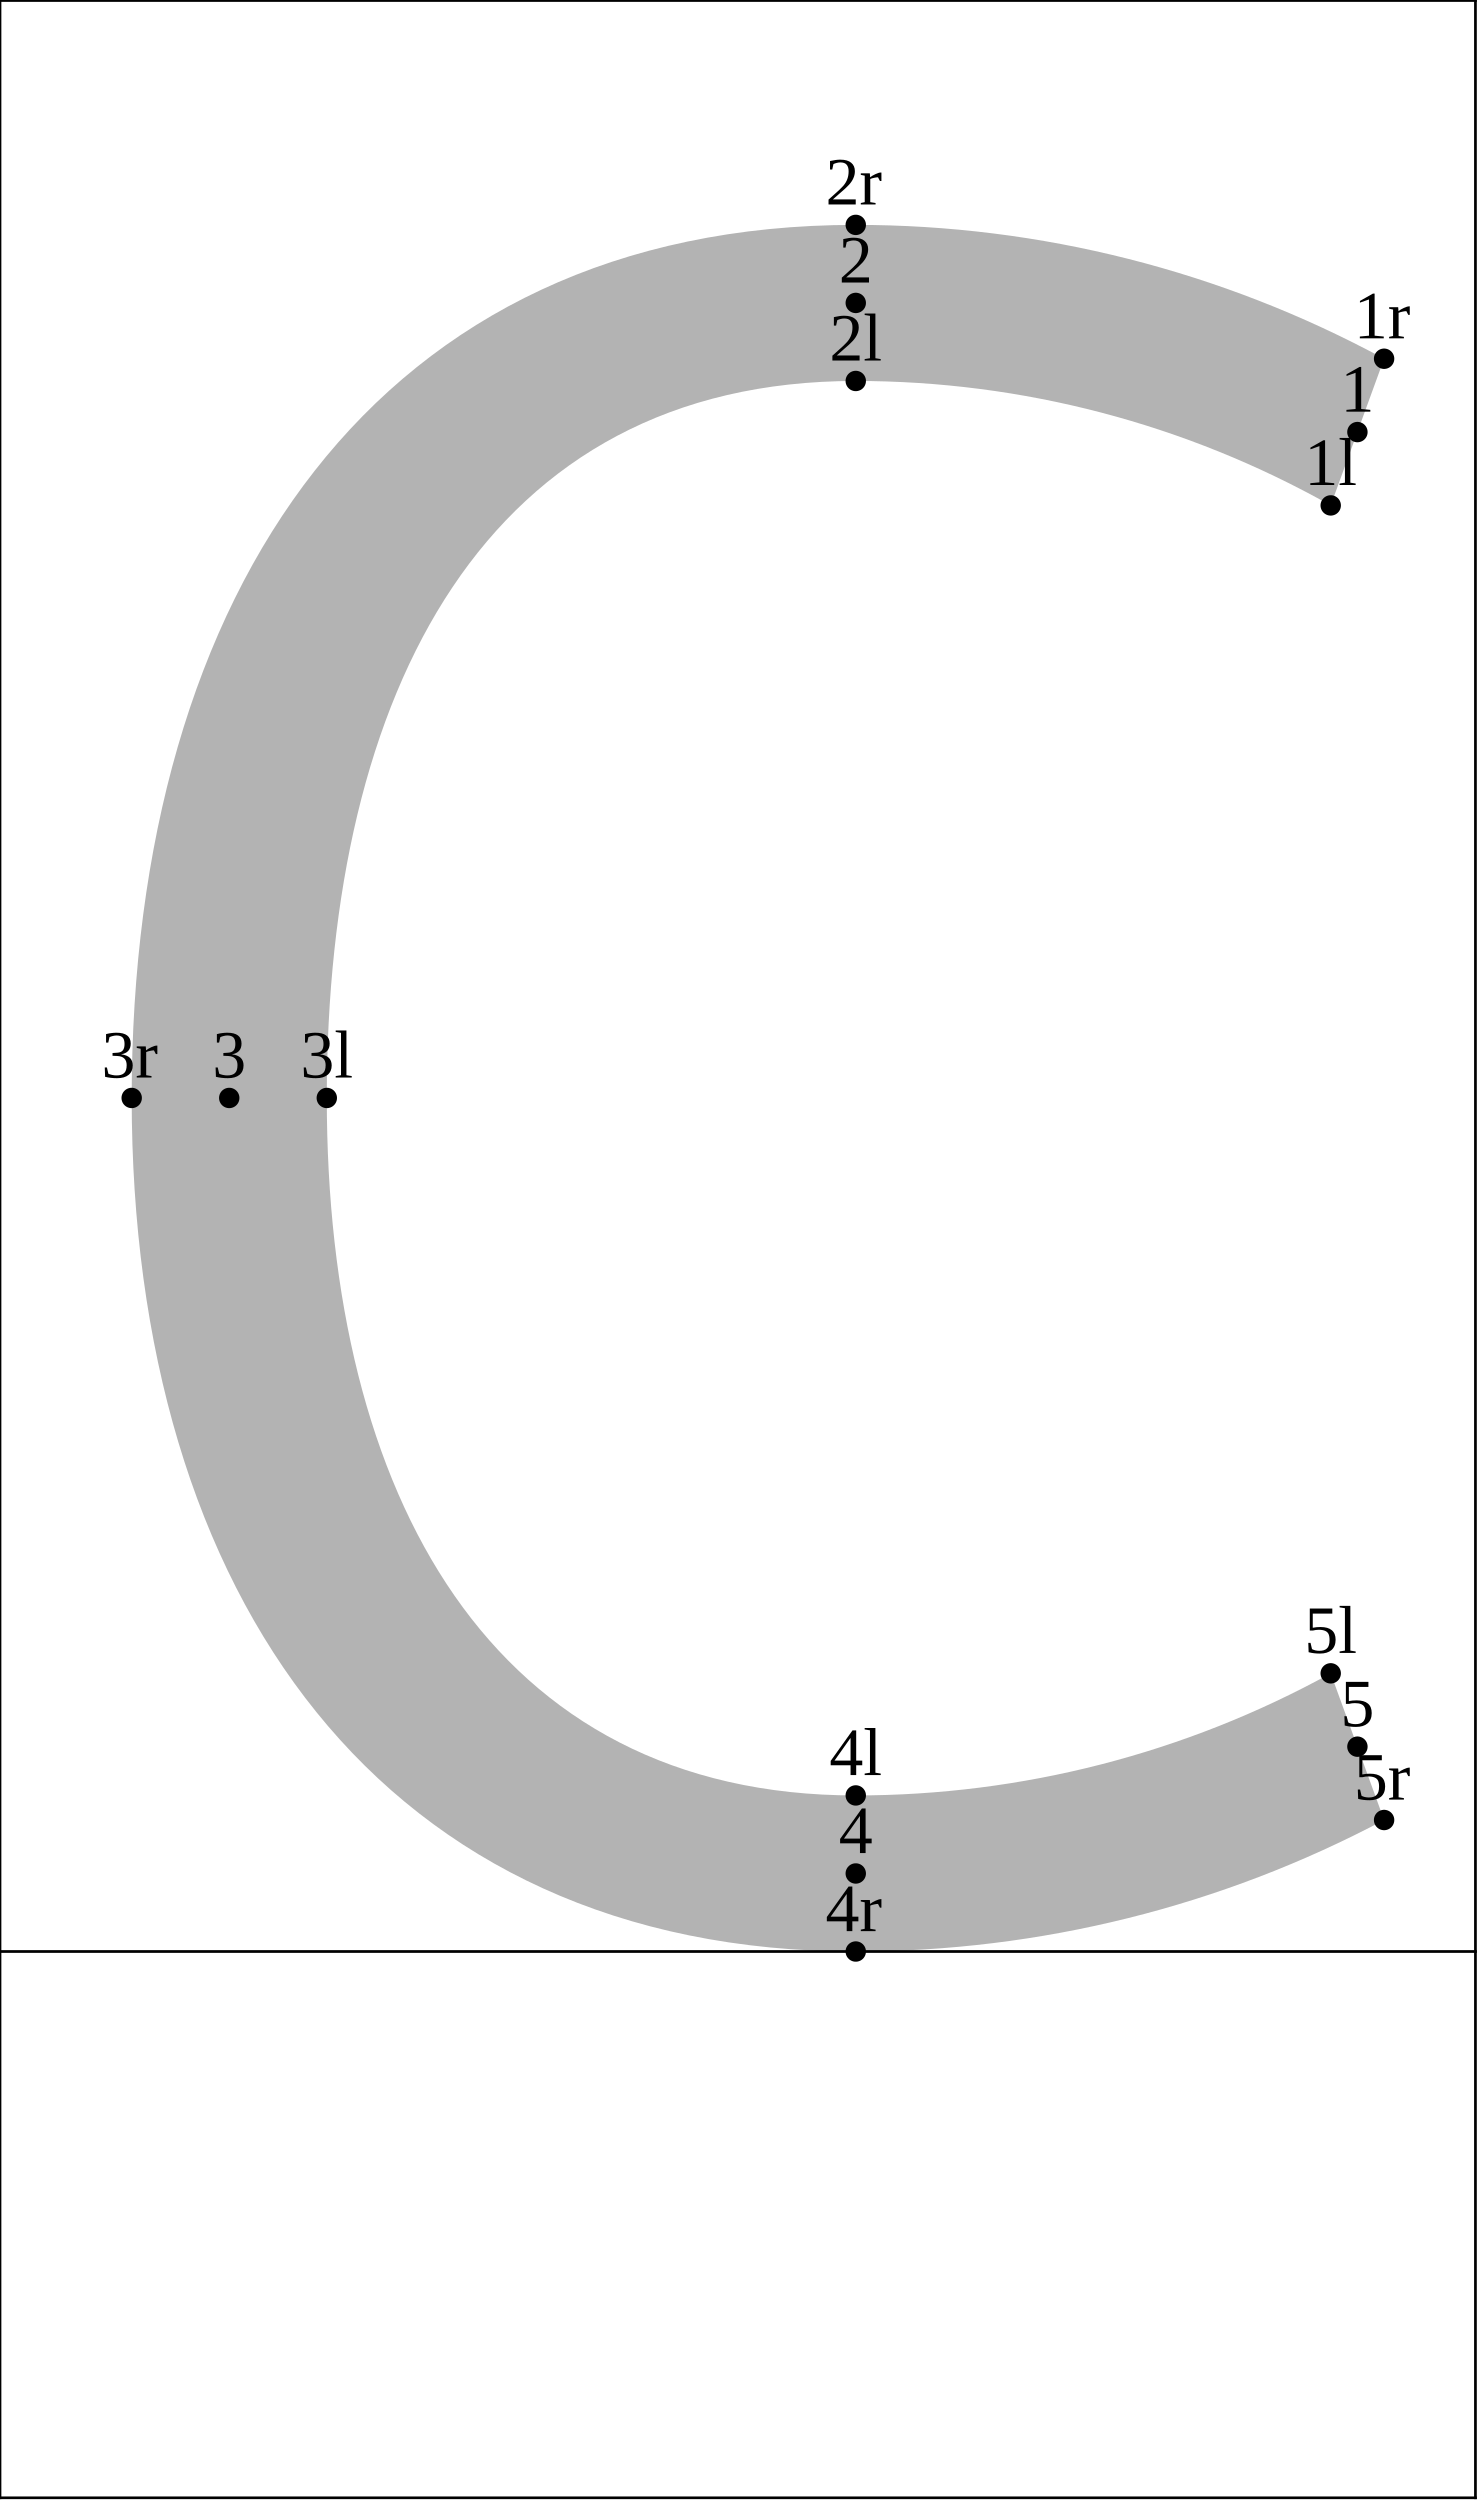
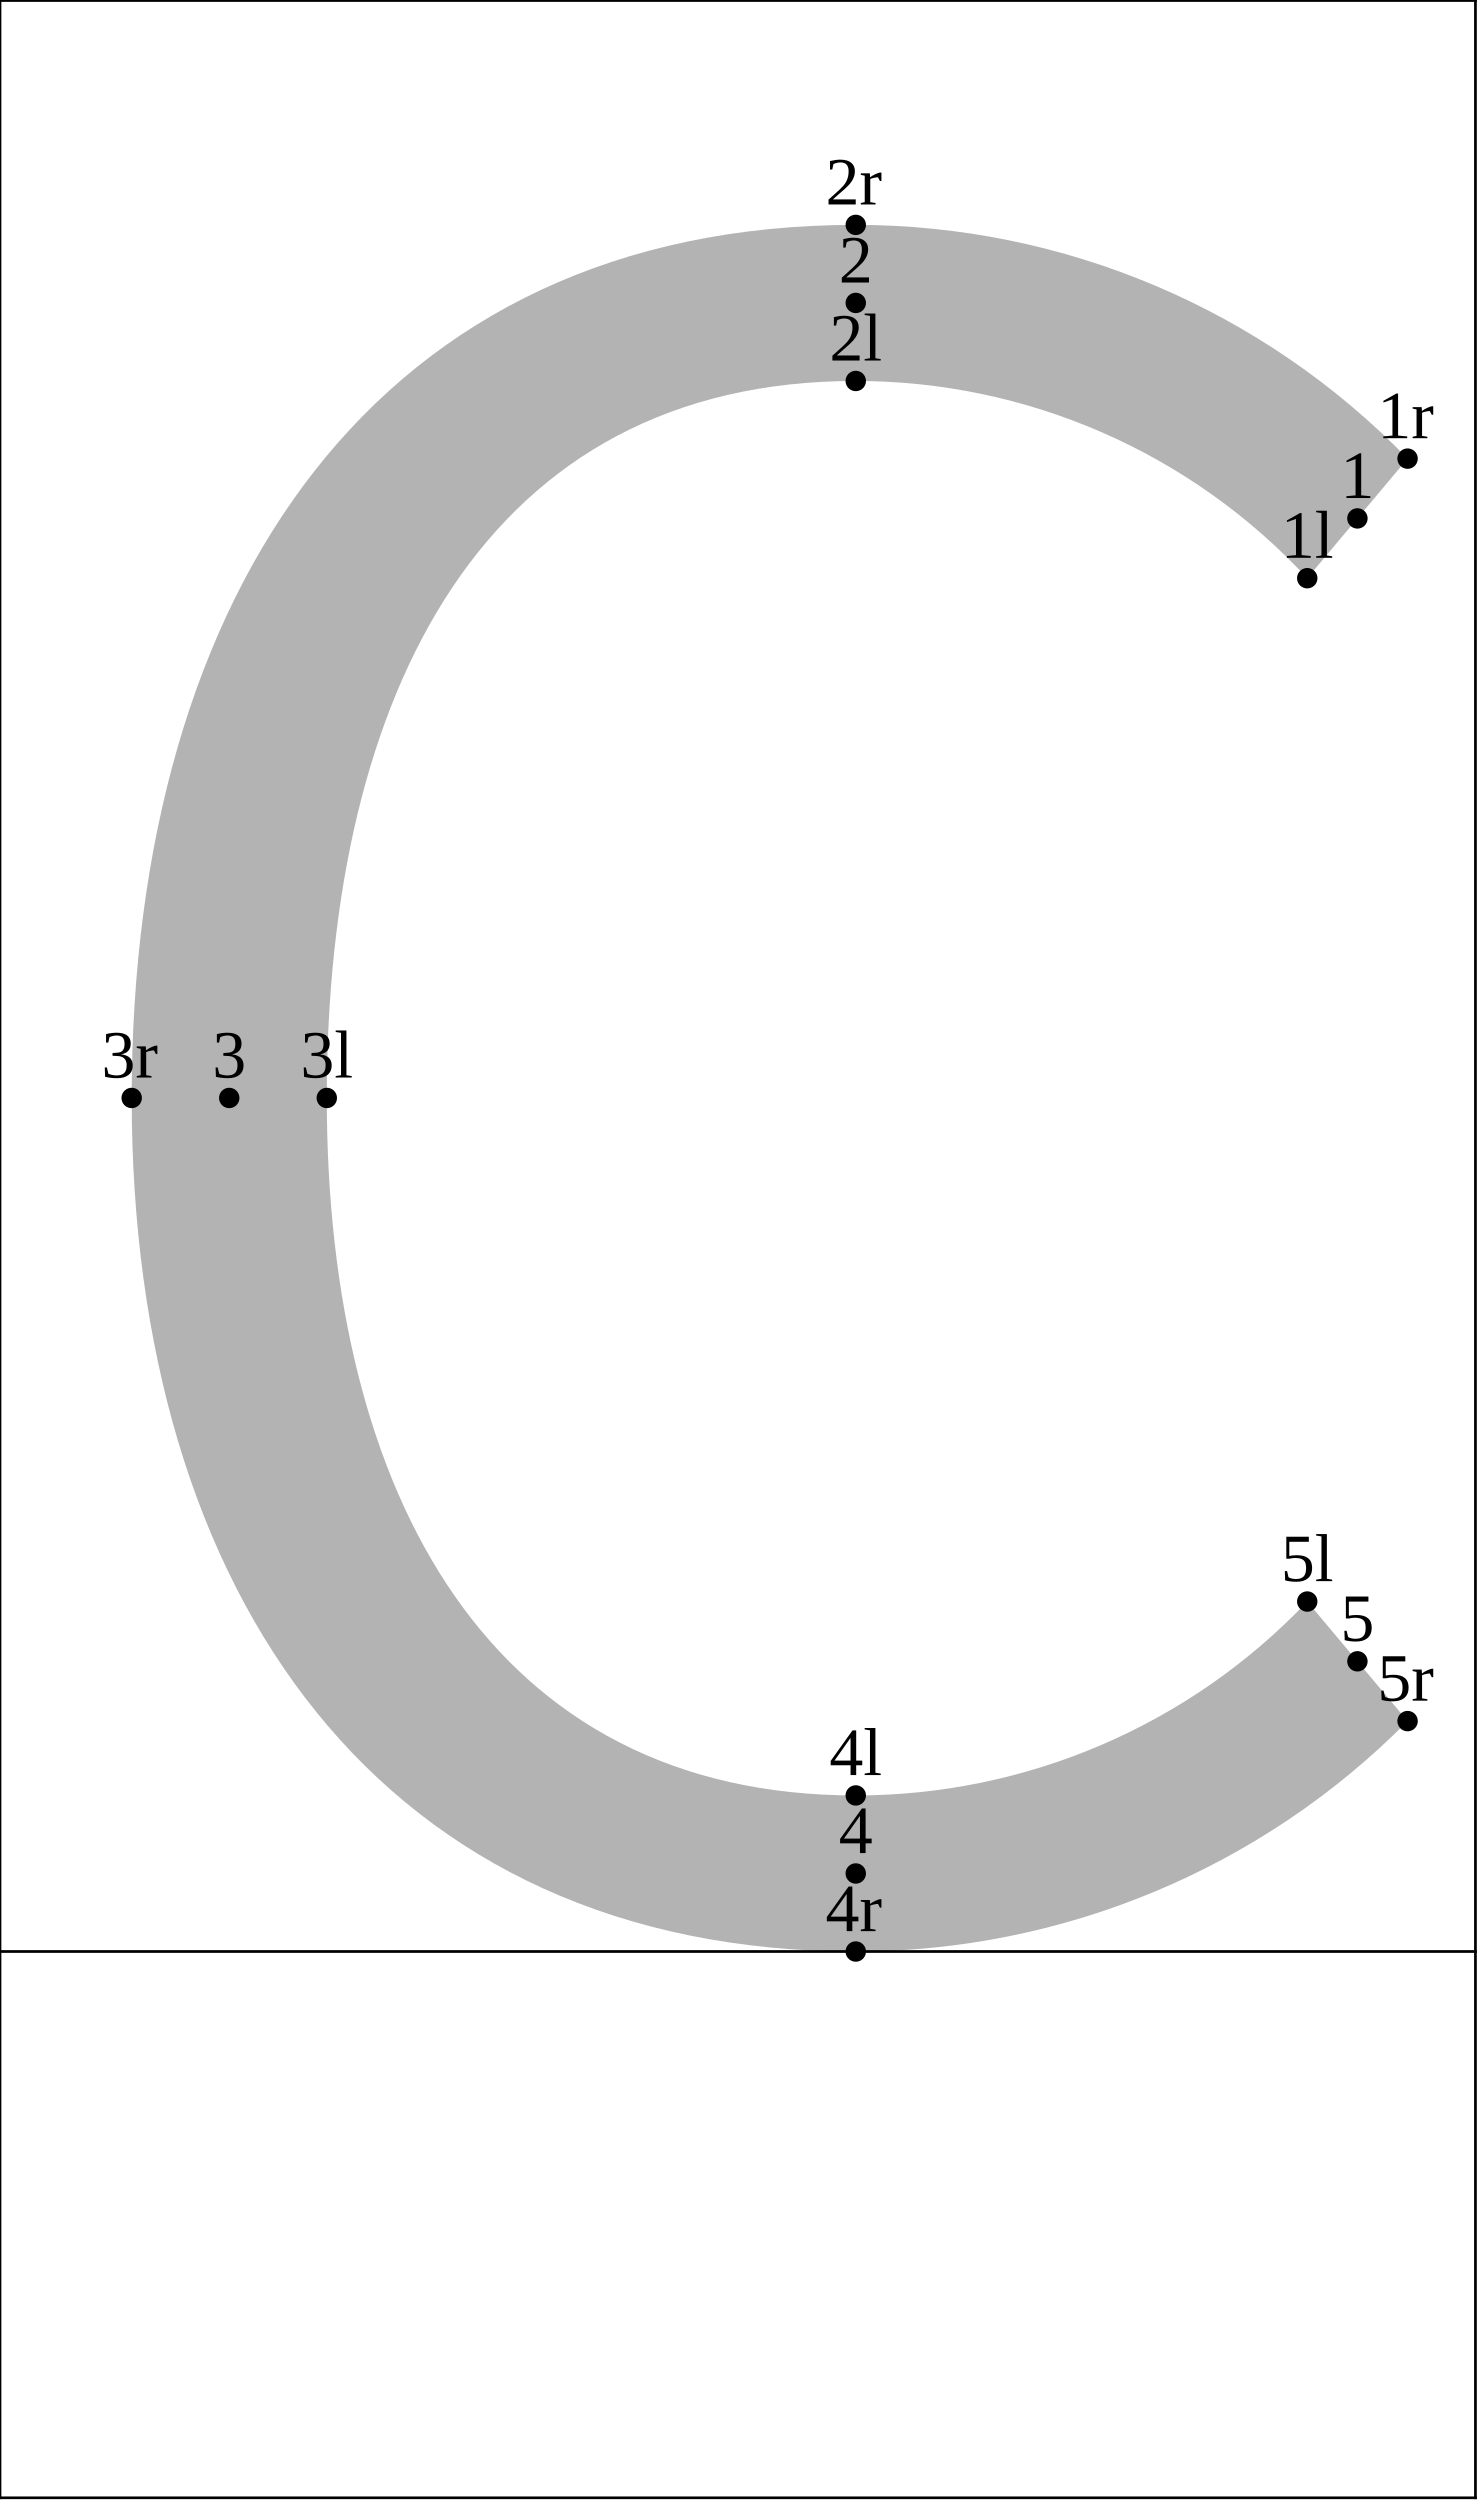
<svg xmlns="http://www.w3.org/2000/svg" version="1.1" width="217.386" height="367.662" viewBox="0 0 217.386 367.662">
-   <path d="M195.701 74.328C174.376 62.329,150.321 56.027,125.852 56.027C71.487 56.027,48.06 101.669,48.06 161.471C48.06 219.98,72.271 264.046,125.852 264.046C150.277 264.046,174.305 257.869,195.701 246.089L203.552 267.659C179.622 280.359,152.944 287,125.852 287C56.3 287,19.367 234.941,19.367 161.471C19.367 86.738,55.603 33.073,125.852 33.073C152.986 33.073,179.691 39.839,203.552 52.758Z" style="fill: rgb(70%,70%,70%);stroke: none;" />
-   <g transform="translate(191.8268 71.32762)" style="fill: rgb(0%,0%,0%);">
+   <path d="M192.249 85.032C175.122 66.539,151.058 56.027,125.852 56.027C71.487 56.027,48.06 101.669,48.06 161.471C48.06 219.98,72.271 264.046,125.852 264.046C150.958 264.046,174.963 253.736,192.249 235.529L207.004 253.112C185.567 274.797,156.344 287,125.852 287C56.3 287,19.367 234.941,19.367 161.471C19.367 86.738,55.603 33.073,125.852 33.073C156.441 33.073,185.722 45.476,207.004 67.448Z" style="fill: rgb(70%,70%,70%);stroke: none;" />
+   <g transform="translate(188.375 82.03168)" style="fill: rgb(0%,0%,0%);">
    <text font-size="9.963">1l</text>
  </g>
-   <path d="M195.701 74.328l0 0" style="stroke:rgb(0%,0%,0%); stroke-width: 3;stroke-linecap: round;stroke-linejoin: round;stroke-miterlimit: 10;fill: none;" />
+   <path d="M192.249 85.032l0 0" style="stroke:rgb(0%,0%,0%); stroke-width: 3;stroke-linecap: round;stroke-linejoin: round;stroke-miterlimit: 10;fill: none;" />
  <g transform="translate(121.9778 53.02661)" style="fill: rgb(0%,0%,0%);">
    <text font-size="9.963">2l</text>
  </g>
  <path d="M125.852 56.027l0 0" style="stroke:rgb(0%,0%,0%); stroke-width: 3;stroke-linecap: round;stroke-linejoin: round;stroke-miterlimit: 10;fill: none;" />
  <g transform="translate(44.18515 158.471)" style="fill: rgb(0%,0%,0%);">
    <text font-size="9.963">3l</text>
  </g>
  <path d="M48.06 161.471l0 0" style="stroke:rgb(0%,0%,0%); stroke-width: 3;stroke-linecap: round;stroke-linejoin: round;stroke-miterlimit: 10;fill: none;" />
  <g transform="translate(121.9778 261.0462)" style="fill: rgb(0%,0%,0%);">
    <text font-size="9.963">4l</text>
  </g>
  <path d="M125.852 264.046l0 0" style="stroke:rgb(0%,0%,0%); stroke-width: 3;stroke-linecap: round;stroke-linejoin: round;stroke-miterlimit: 10;fill: none;" />
-   <g transform="translate(191.8268 243.0894)" style="fill: rgb(0%,0%,0%);">
+   <g transform="translate(188.375 232.5289)" style="fill: rgb(0%,0%,0%);">
    <text font-size="9.963">5l</text>
  </g>
-   <path d="M195.701 246.089l0 0" style="stroke:rgb(0%,0%,0%); stroke-width: 3;stroke-linecap: round;stroke-linejoin: round;stroke-miterlimit: 10;fill: none;" />
-   <g transform="translate(197.136 60.54279)" style="fill: rgb(0%,0%,0%);">
+   <path d="M192.249 235.529l0 0" style="stroke:rgb(0%,0%,0%); stroke-width: 3;stroke-linecap: round;stroke-linejoin: round;stroke-miterlimit: 10;fill: none;" />
+   <g transform="translate(197.136 73.23993)" style="fill: rgb(0%,0%,0%);">
    <text font-size="9.963">1</text>
  </g>
-   <path d="M199.627 63.543l0 0" style="stroke:rgb(0%,0%,0%); stroke-width: 3;stroke-linecap: round;stroke-linejoin: round;stroke-miterlimit: 10;fill: none;" />
+   <path d="M199.627 76.24l0 0" style="stroke:rgb(0%,0%,0%); stroke-width: 3;stroke-linecap: round;stroke-linejoin: round;stroke-miterlimit: 10;fill: none;" />
  <g transform="translate(123.3615 41.5497)" style="fill: rgb(0%,0%,0%);">
    <text font-size="9.963">2</text>
  </g>
  <path d="M125.852 44.55l0 0" style="stroke:rgb(0%,0%,0%); stroke-width: 3;stroke-linecap: round;stroke-linejoin: round;stroke-miterlimit: 10;fill: none;" />
  <g transform="translate(31.22263 158.471)" style="fill: rgb(0%,0%,0%);">
    <text font-size="9.963">3</text>
  </g>
  <path d="M33.713 161.471l0 0" style="stroke:rgb(0%,0%,0%); stroke-width: 3;stroke-linecap: round;stroke-linejoin: round;stroke-miterlimit: 10;fill: none;" />
  <g transform="translate(123.3615 272.5231)" style="fill: rgb(0%,0%,0%);">
    <text font-size="9.963">4</text>
  </g>
  <path d="M125.852 275.523l0 0" style="stroke:rgb(0%,0%,0%); stroke-width: 3;stroke-linecap: round;stroke-linejoin: round;stroke-miterlimit: 10;fill: none;" />
-   <g transform="translate(197.136 253.8743)" style="fill: rgb(0%,0%,0%);">
+   <g transform="translate(197.136 241.3206)" style="fill: rgb(0%,0%,0%);">
    <text font-size="9.963">5</text>
  </g>
-   <path d="M199.627 256.874l0 0" style="stroke:rgb(0%,0%,0%); stroke-width: 3;stroke-linecap: round;stroke-linejoin: round;stroke-miterlimit: 10;fill: none;" />
-   <g transform="translate(199.1103 49.75795)" style="fill: rgb(0%,0%,0%);">
+   <path d="M199.627 244.321l0 0" style="stroke:rgb(0%,0%,0%); stroke-width: 3;stroke-linecap: round;stroke-linejoin: round;stroke-miterlimit: 10;fill: none;" />
+   <g transform="translate(202.5622 64.44818)" style="fill: rgb(0%,0%,0%);">
    <text font-size="9.963">1r</text>
  </g>
-   <path d="M203.552 52.758l0 0" style="stroke:rgb(0%,0%,0%); stroke-width: 3;stroke-linecap: round;stroke-linejoin: round;stroke-miterlimit: 10;fill: none;" />
+   <path d="M207.004 67.448l0 0" style="stroke:rgb(0%,0%,0%); stroke-width: 3;stroke-linecap: round;stroke-linejoin: round;stroke-miterlimit: 10;fill: none;" />
  <g transform="translate(121.4105 30.07277)" style="fill: rgb(0%,0%,0%);">
    <text font-size="9.963">2r</text>
  </g>
  <path d="M125.852 33.073l0 0" style="stroke:rgb(0%,0%,0%); stroke-width: 3;stroke-linecap: round;stroke-linejoin: round;stroke-miterlimit: 10;fill: none;" />
  <g transform="translate(14.92539 158.471)" style="fill: rgb(0%,0%,0%);">
    <text font-size="9.963">3r</text>
  </g>
  <path d="M19.367 161.471l0 0" style="stroke:rgb(0%,0%,0%); stroke-width: 3;stroke-linecap: round;stroke-linejoin: round;stroke-miterlimit: 10;fill: none;" />
  <g transform="translate(121.4105 284)" style="fill: rgb(0%,0%,0%);">
    <text font-size="9.963">4r</text>
  </g>
  <path d="M125.852 287l0 0" style="stroke:rgb(0%,0%,0%); stroke-width: 3;stroke-linecap: round;stroke-linejoin: round;stroke-miterlimit: 10;fill: none;" />
-   <g transform="translate(199.1103 264.6591)" style="fill: rgb(0%,0%,0%);">
+   <g transform="translate(202.5622 250.1124)" style="fill: rgb(0%,0%,0%);">
    <text font-size="9.963">5r</text>
  </g>
-   <path d="M203.552 267.659l0 0" style="stroke:rgb(0%,0%,0%); stroke-width: 3;stroke-linecap: round;stroke-linejoin: round;stroke-miterlimit: 10;fill: none;" />
+   <path d="M207.004 253.112l0 0" style="stroke:rgb(0%,0%,0%); stroke-width: 3;stroke-linecap: round;stroke-linejoin: round;stroke-miterlimit: 10;fill: none;" />
  <path d="M0 287L216.986 287" style="stroke:rgb(0%,0%,0%); stroke-width: 0.4;stroke-linecap: square;stroke-linejoin: round;stroke-miterlimit: 10;fill: none;" />
  <path d="M0 0.077L216.986 0.077" style="stroke:rgb(0%,0%,0%); stroke-width: 0.4;stroke-linecap: square;stroke-linejoin: round;stroke-miterlimit: 10;fill: none;" />
  <path d="M0 367.339L216.986 367.339" style="stroke:rgb(0%,0%,0%); stroke-width: 0.4;stroke-linecap: square;stroke-linejoin: round;stroke-miterlimit: 10;fill: none;" />
  <path d="M0 367.339L0 0.077" style="stroke:rgb(0%,0%,0%); stroke-width: 0.4;stroke-linecap: square;stroke-linejoin: round;stroke-miterlimit: 10;fill: none;" />
  <path d="M216.986 367.339L216.986 0.077" style="stroke:rgb(0%,0%,0%); stroke-width: 0.4;stroke-linecap: square;stroke-linejoin: round;stroke-miterlimit: 10;fill: none;" />
</svg>
